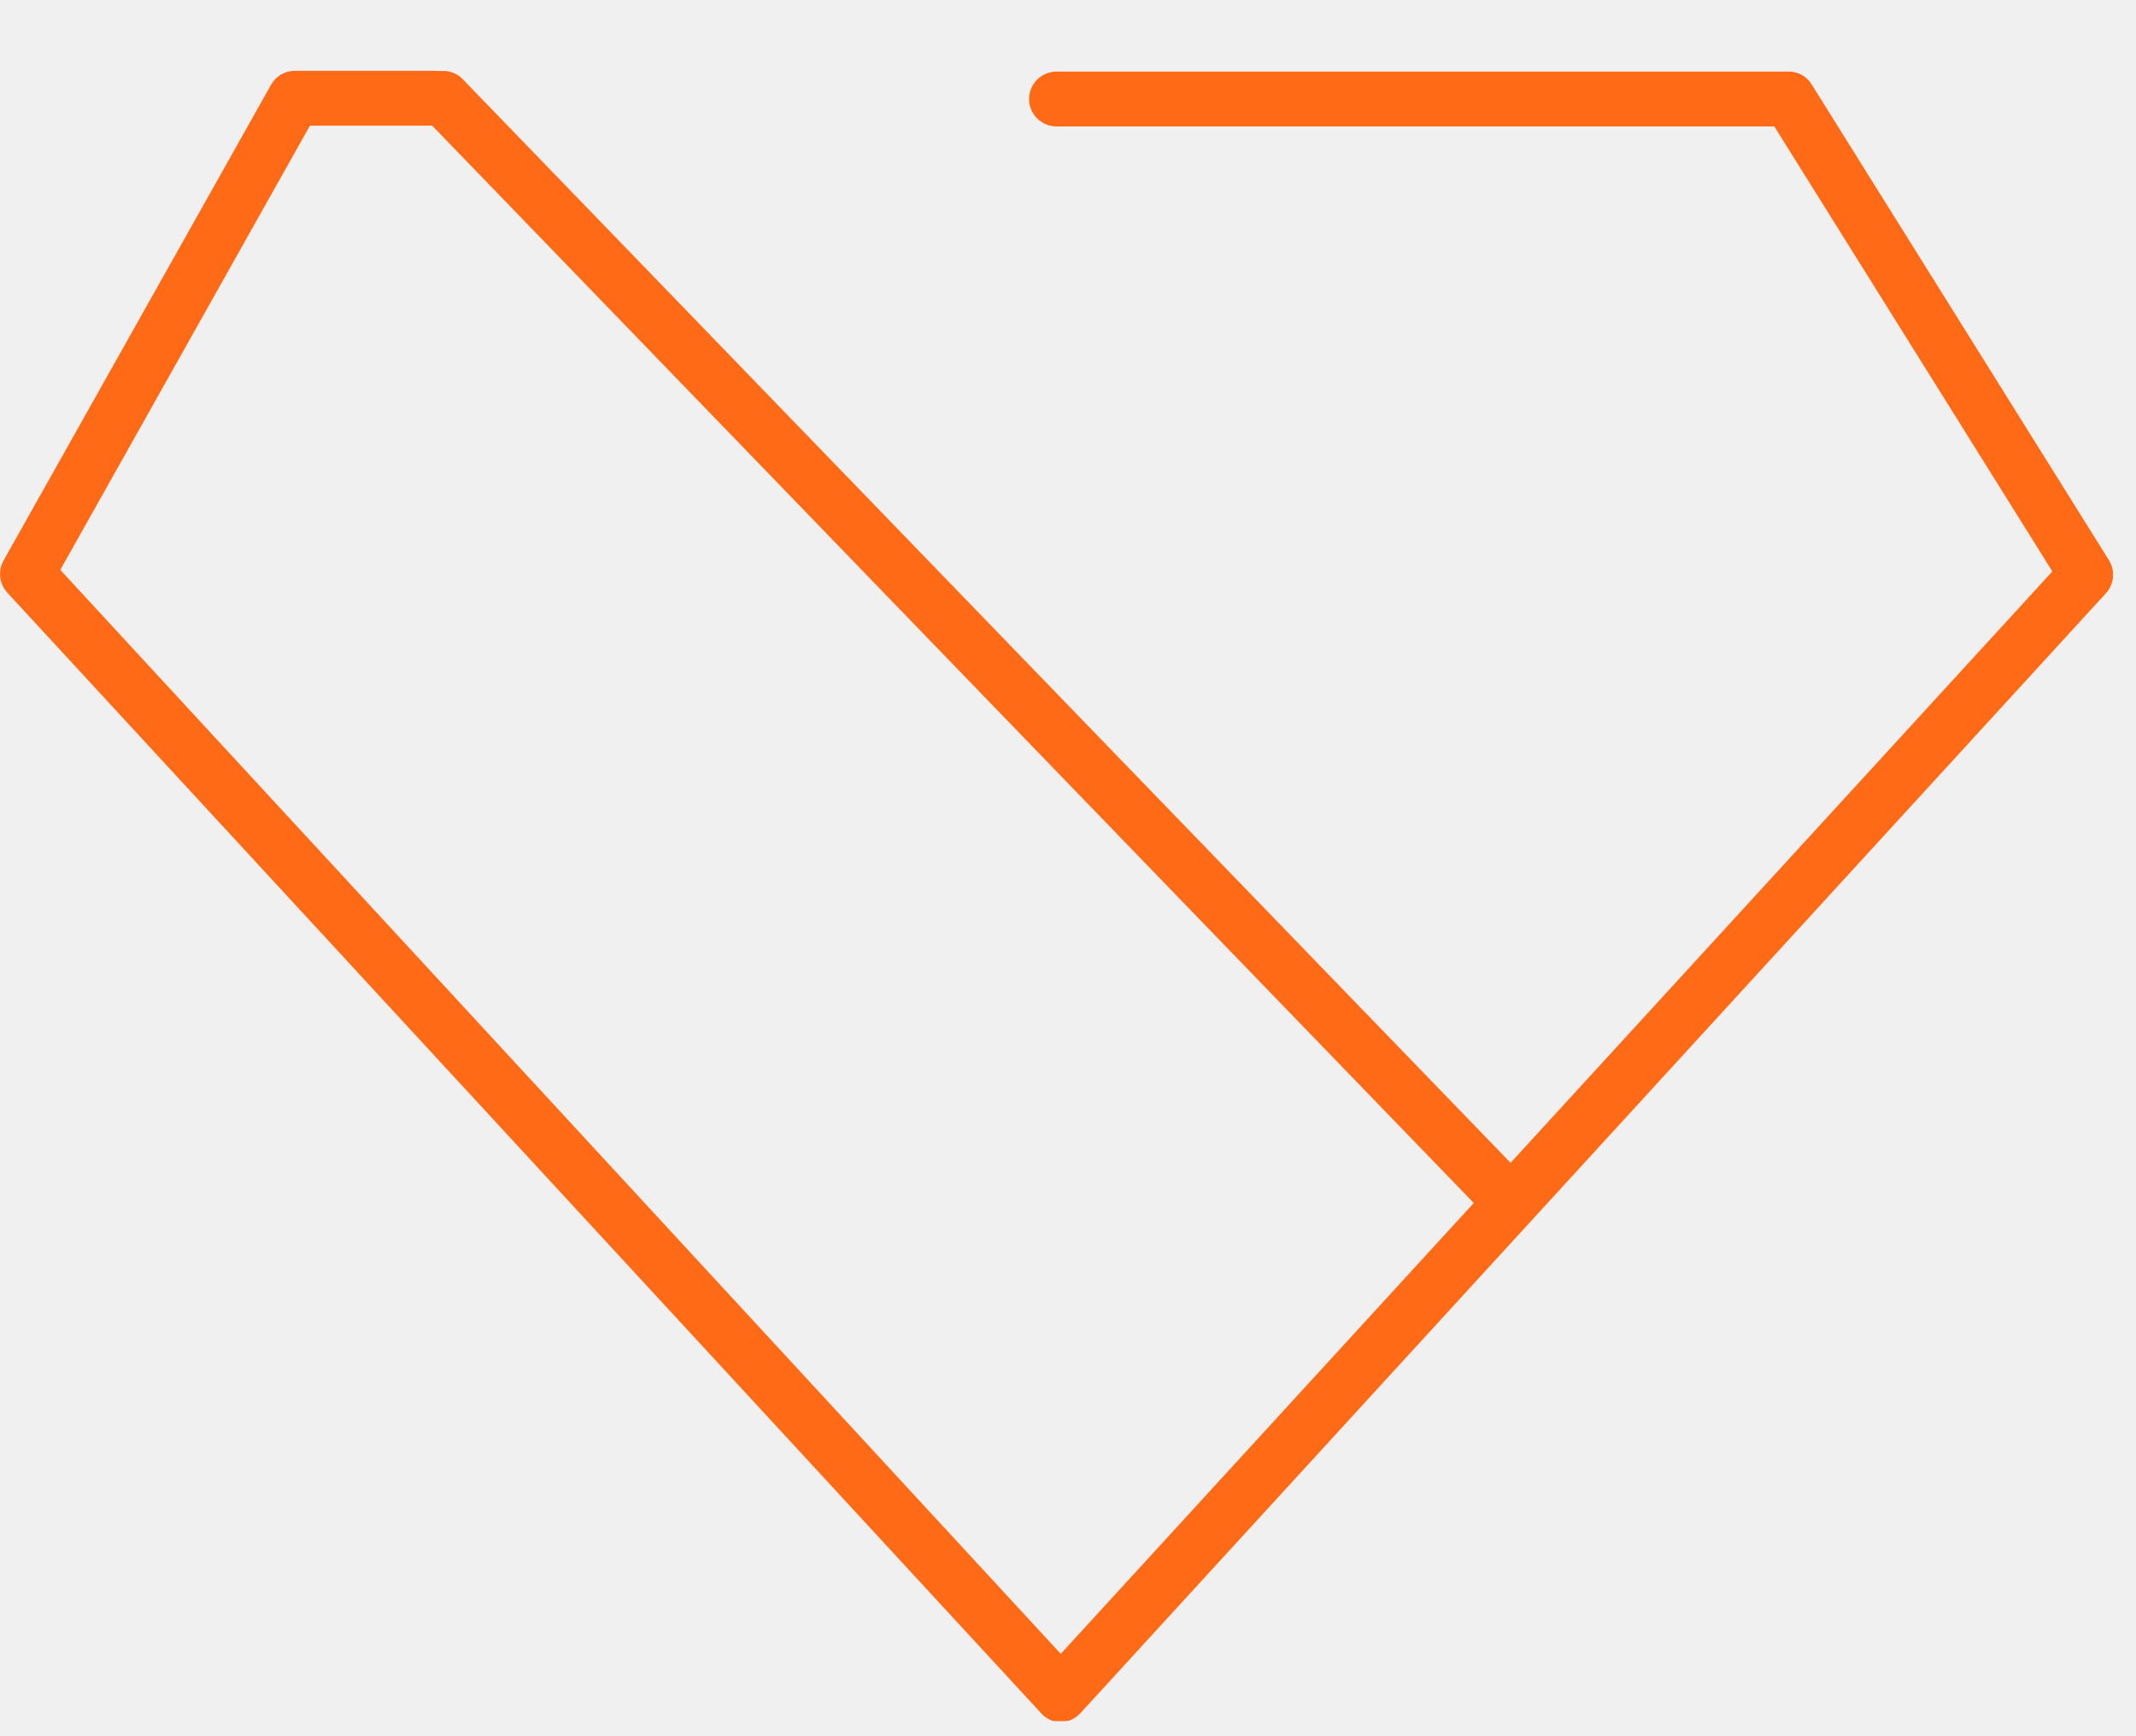
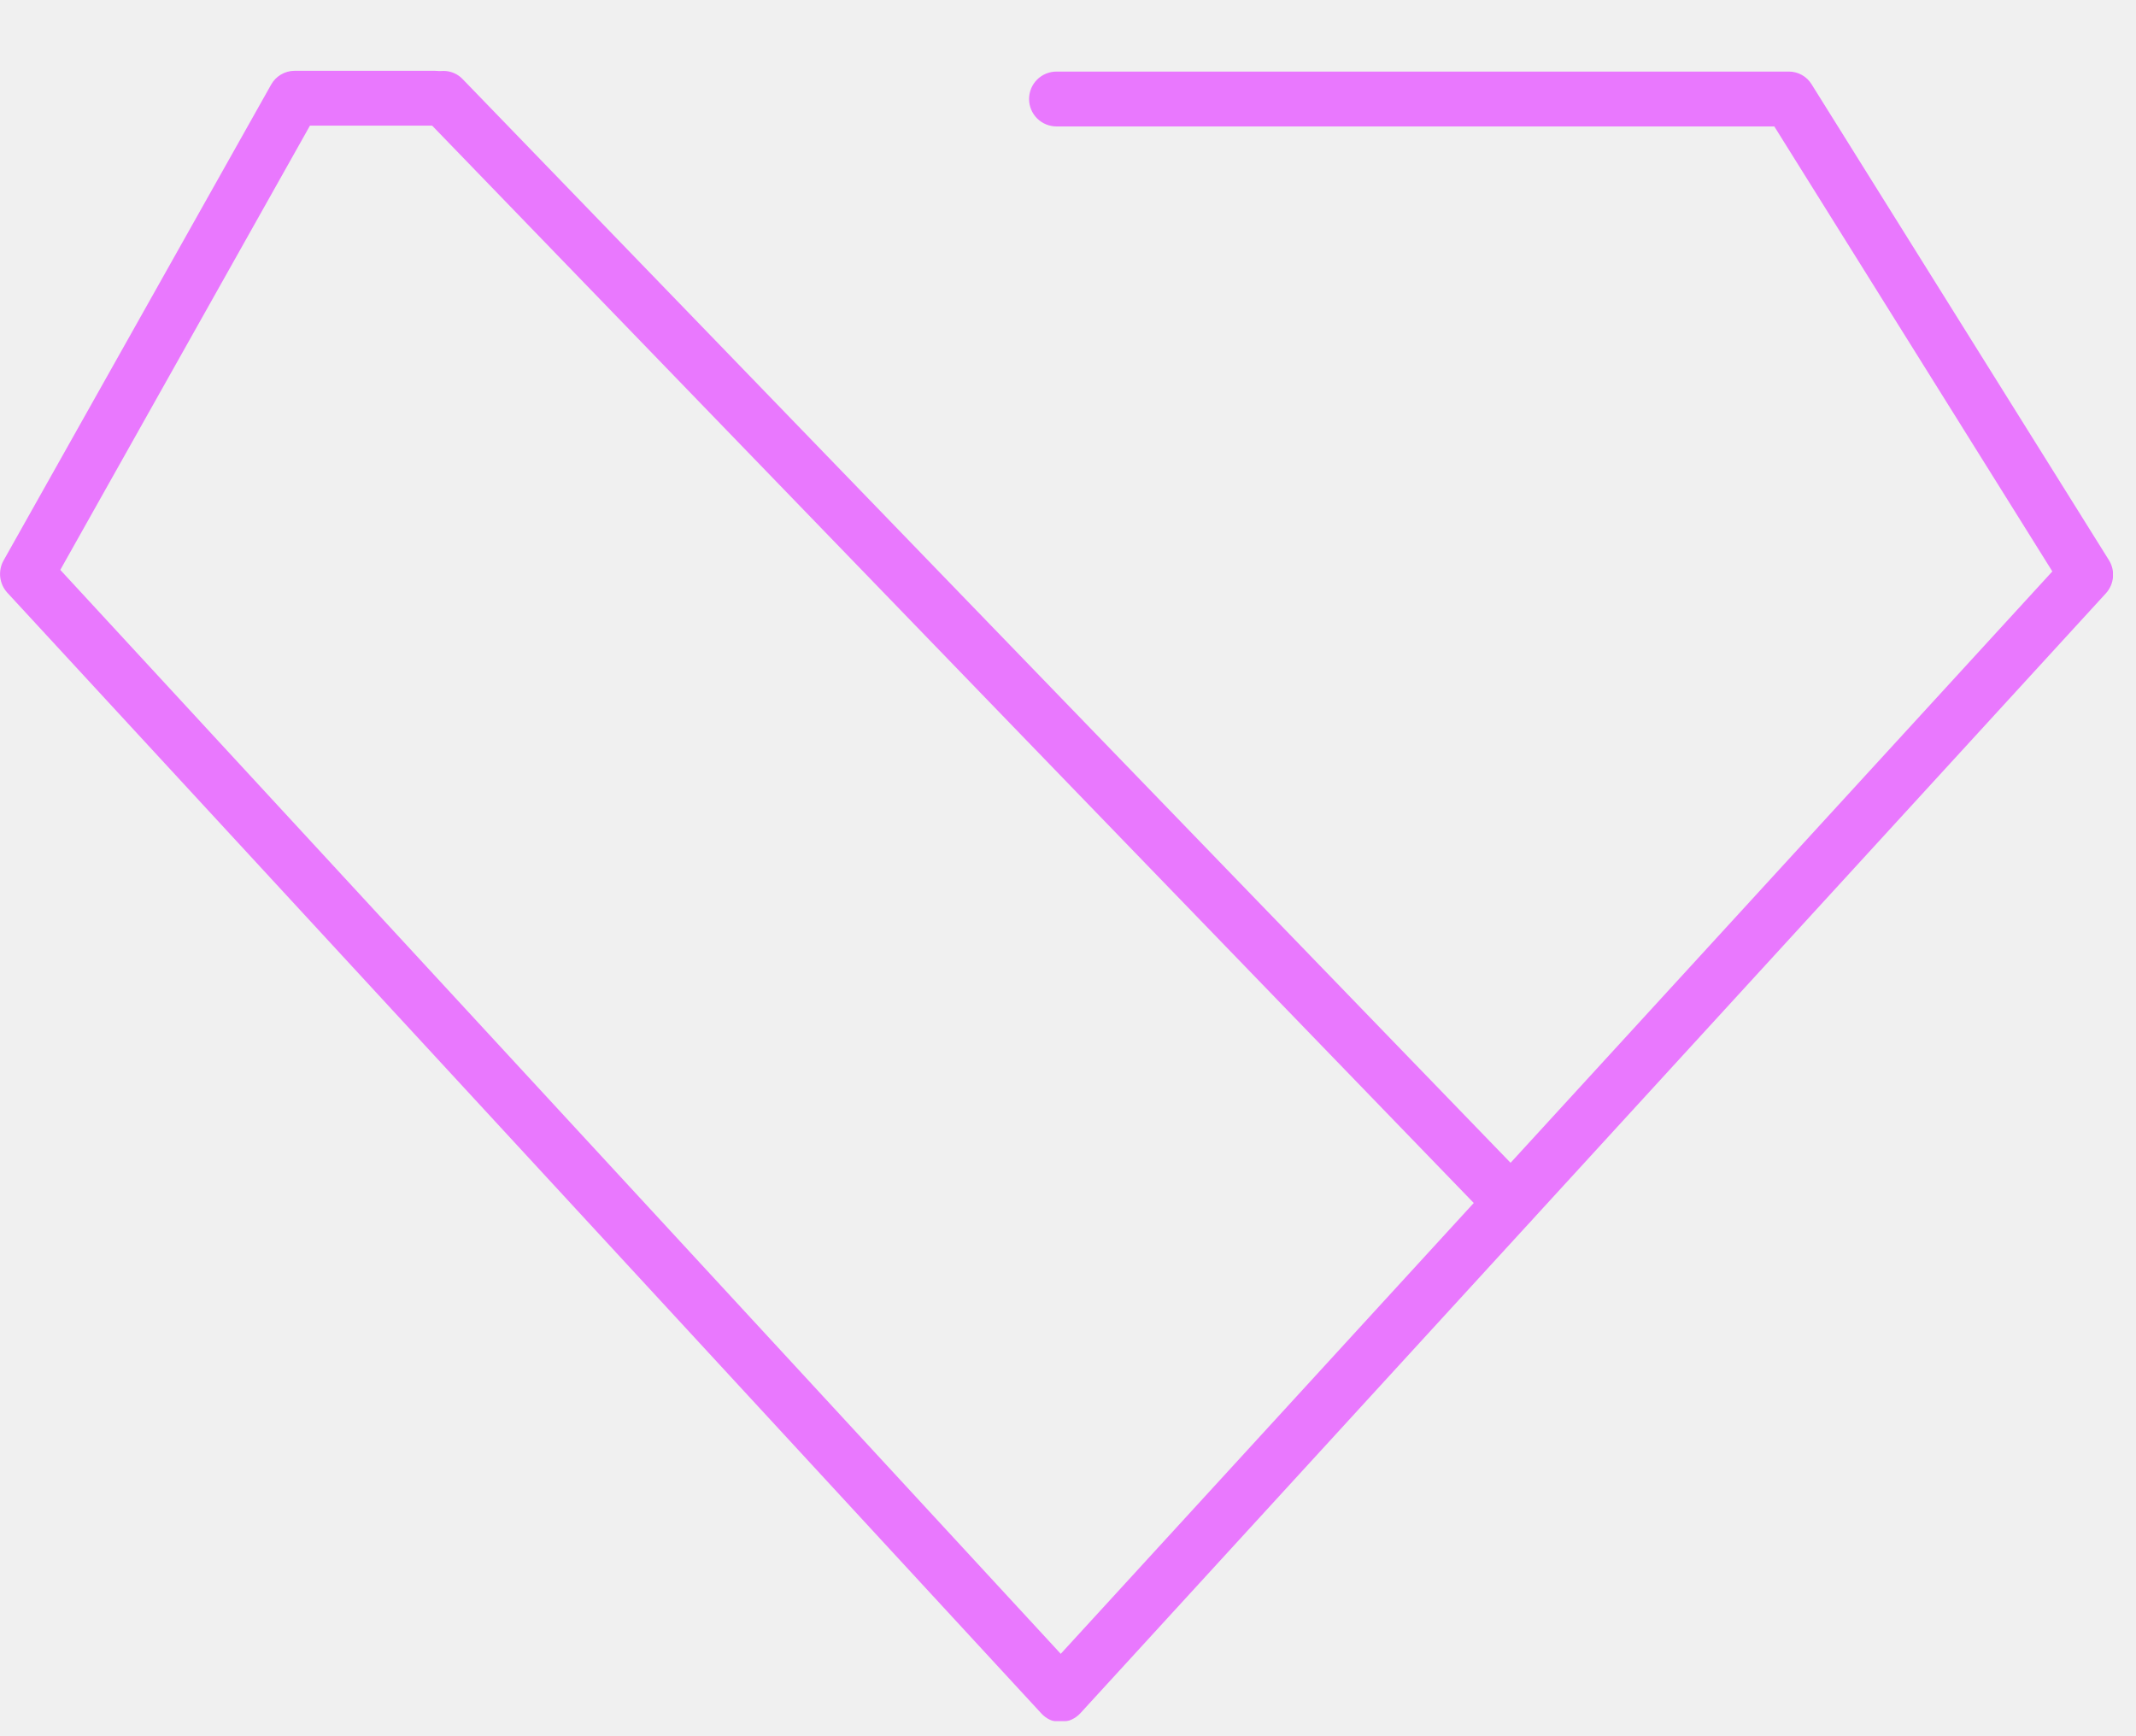
<svg xmlns="http://www.w3.org/2000/svg" width="96" height="78" viewBox="0 0 96 78" fill="none">
  <mask id="mask0_69_30" style="mask-type:luminance" maskUnits="userSpaceOnUse" x="0" y="0" width="95" height="78">
    <path d="M94.966 0.639H0V77.361H94.966V0.639Z" fill="white" />
  </mask>
  <g mask="url(#mask0_69_30)">
-     <path d="M47.674 77.412C47.511 77.409 47.351 77.373 47.203 77.306C47.054 77.24 46.921 77.144 46.811 77.025L0.329 26.641C0.151 26.447 0.04 26.201 0.01 25.939C-0.019 25.678 0.035 25.413 0.165 25.184L12.186 3.803C12.29 3.617 12.441 3.461 12.625 3.352C12.808 3.243 13.017 3.185 13.231 3.183H19.548C19.875 3.183 20.189 3.313 20.421 3.544C20.652 3.775 20.782 4.088 20.782 4.415C20.782 4.742 20.652 5.056 20.421 5.287C20.189 5.518 19.875 5.648 19.548 5.648H13.93L2.71 25.615L47.674 74.335L92.24 25.684L79.744 5.683H47.484C47.157 5.683 46.843 5.553 46.611 5.322C46.38 5.091 46.25 4.777 46.25 4.45C46.25 4.123 46.38 3.809 46.611 3.578C46.843 3.347 47.157 3.217 47.484 3.217H80.408C80.611 3.218 80.81 3.271 80.987 3.371C81.164 3.47 81.312 3.613 81.418 3.786L94.777 25.167C94.923 25.397 94.99 25.668 94.966 25.939C94.943 26.21 94.831 26.466 94.648 26.667L48.554 77.007C48.33 77.248 48.02 77.39 47.691 77.404L47.674 77.412Z" fill="#FF6A16" />
-     <path d="M67.902 55.273C67.741 55.273 67.581 55.24 67.433 55.176C67.284 55.112 67.15 55.019 67.039 54.902L19.073 5.286C18.851 5.054 18.727 4.745 18.727 4.424C18.727 4.103 18.851 3.794 19.073 3.562C19.183 3.444 19.317 3.35 19.465 3.286C19.614 3.221 19.774 3.188 19.936 3.188C20.098 3.188 20.258 3.221 20.406 3.286C20.555 3.35 20.688 3.444 20.799 3.562L68.774 53.178C68.996 53.41 69.119 53.719 69.119 54.04C69.119 54.361 68.996 54.67 68.774 54.902C68.663 55.021 68.528 55.116 68.377 55.18C68.227 55.244 68.065 55.276 67.902 55.273Z" fill="#FF6A16" />
+     <path d="M47.674 77.412C47.511 77.409 47.351 77.373 47.203 77.306C47.054 77.24 46.921 77.144 46.811 77.025L0.329 26.641C0.151 26.447 0.04 26.201 0.01 25.939C-0.019 25.678 0.035 25.413 0.165 25.184L12.186 3.803C12.29 3.617 12.441 3.461 12.625 3.352C12.808 3.243 13.017 3.185 13.231 3.183H19.548C19.875 3.183 20.189 3.313 20.421 3.544C20.652 3.775 20.782 4.088 20.782 4.415C20.782 4.742 20.652 5.056 20.421 5.287C20.189 5.518 19.875 5.648 19.548 5.648H13.93L2.71 25.615L47.674 74.335L92.24 25.684L79.744 5.683H47.484C47.157 5.683 46.843 5.553 46.611 5.322C46.38 5.091 46.25 4.777 46.25 4.45C46.25 4.123 46.38 3.809 46.611 3.578C46.843 3.347 47.157 3.217 47.484 3.217H80.408C80.611 3.218 80.81 3.271 80.987 3.371C81.164 3.47 81.312 3.613 81.418 3.786L94.777 25.167C94.923 25.397 94.99 25.668 94.966 25.939C94.943 26.21 94.831 26.466 94.648 26.667L48.554 77.007C48.33 77.248 48.02 77.39 47.691 77.404L47.674 77.412Z" fill="#E978FE" />
+     <path d="M67.902 55.273C67.741 55.273 67.581 55.24 67.433 55.176C67.284 55.112 67.15 55.019 67.039 54.902L19.073 5.286C18.851 5.054 18.727 4.745 18.727 4.424C18.727 4.103 18.851 3.794 19.073 3.562C19.183 3.444 19.317 3.35 19.465 3.286C19.614 3.221 19.774 3.188 19.936 3.188C20.098 3.188 20.258 3.221 20.406 3.286C20.555 3.35 20.688 3.444 20.799 3.562L68.774 53.178C68.996 53.41 69.119 53.719 69.119 54.04C69.119 54.361 68.996 54.67 68.774 54.902C68.663 55.021 68.528 55.116 68.377 55.18C68.227 55.244 68.065 55.276 67.902 55.273Z" fill="#E978FE" />
  </g>
</svg>
